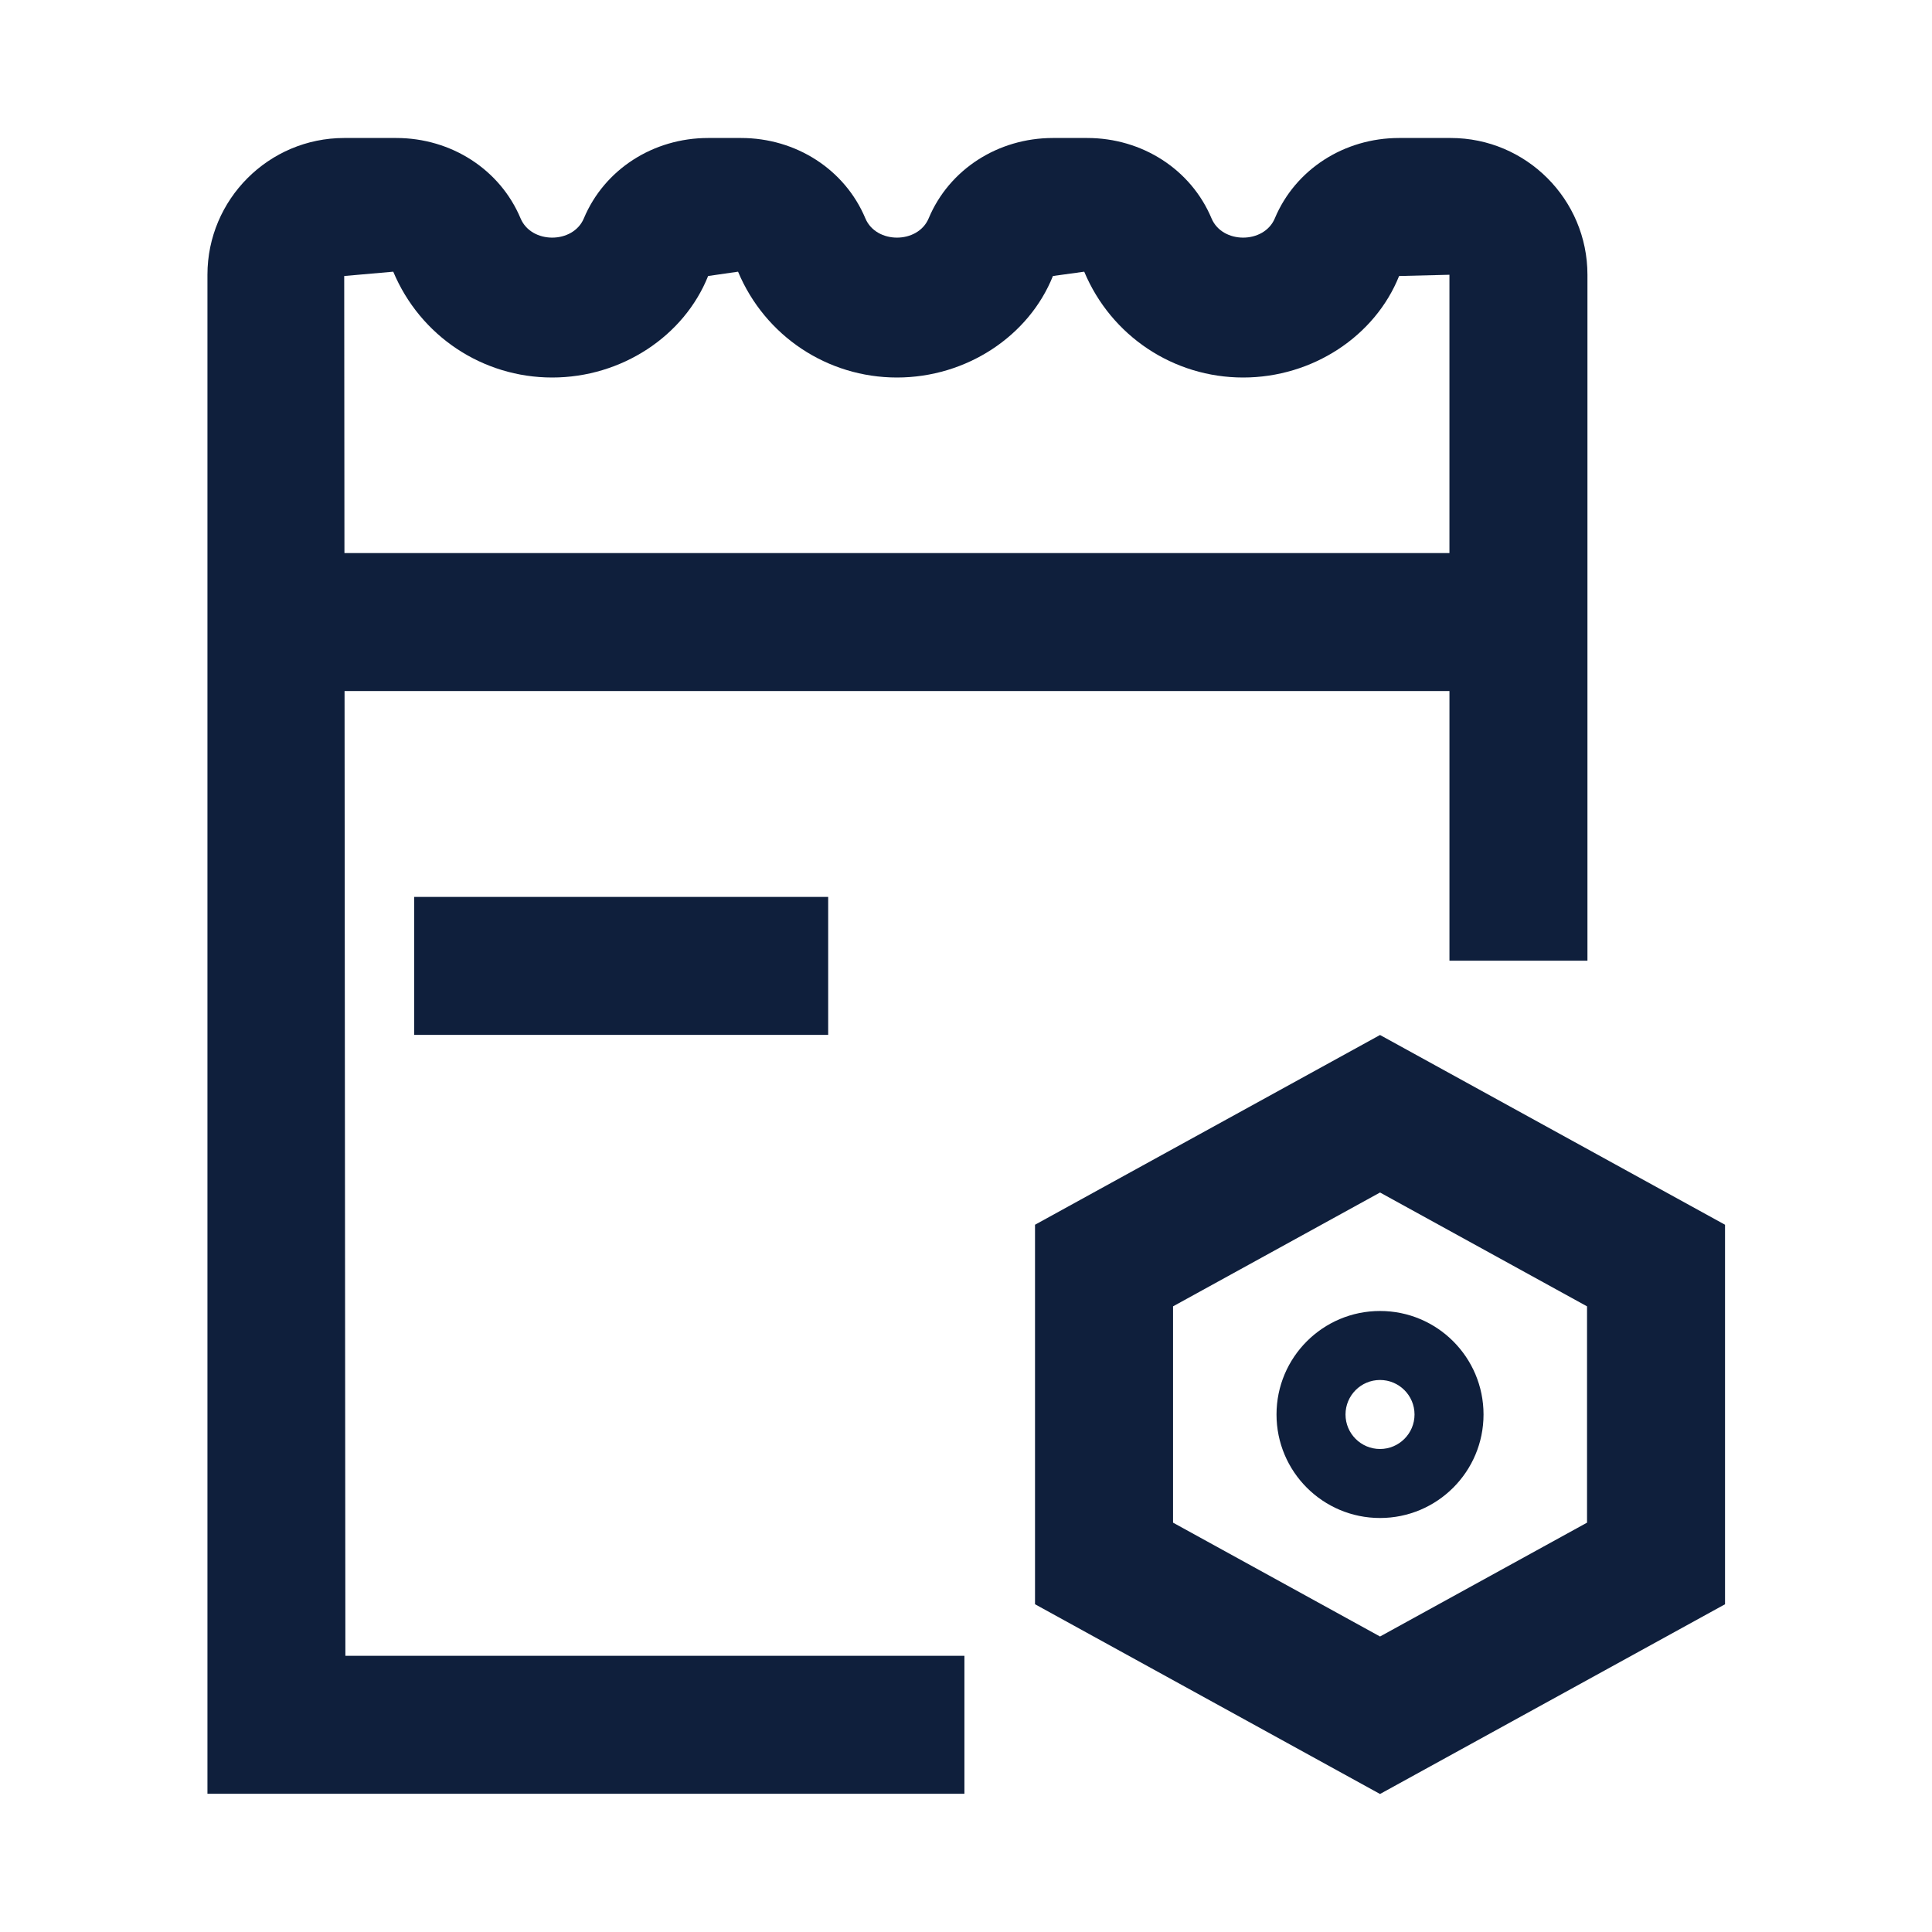
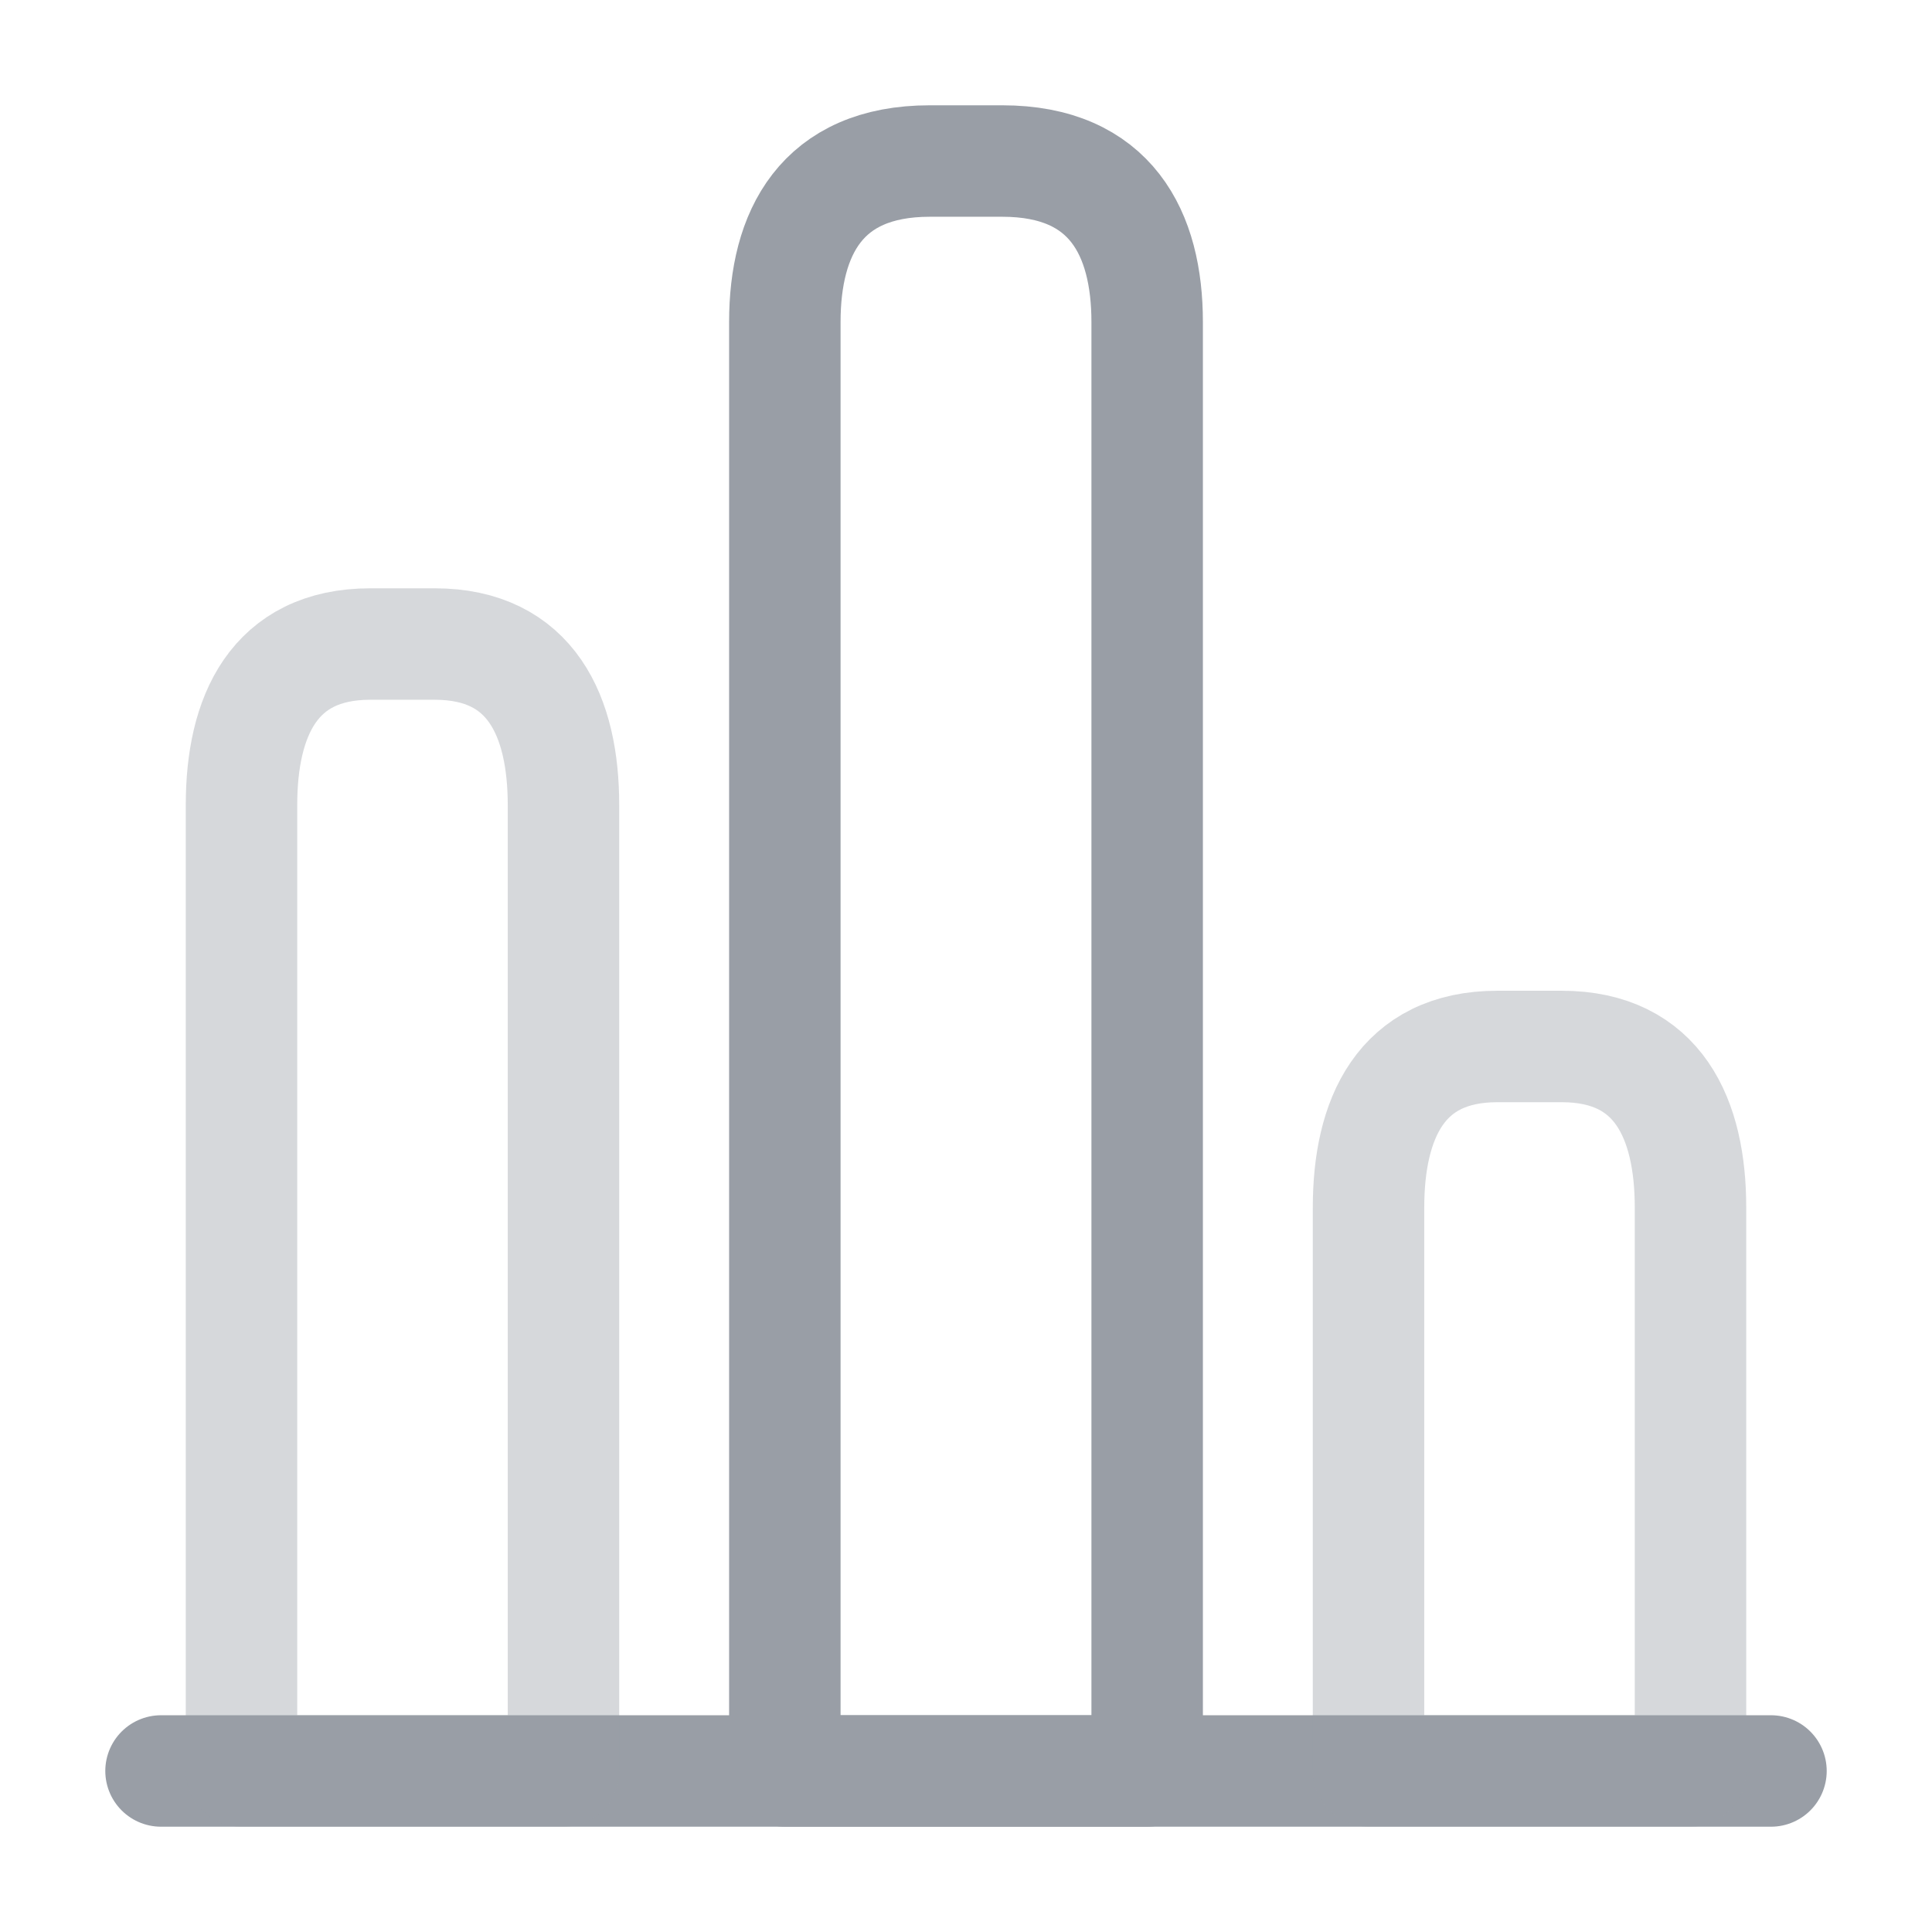
- <svg xmlns="http://www.w3.org/2000/svg" width="800px" height="800px" viewBox="0 0 1024 1024" class="icon" version="1.1">
-   <path d="M731.44 548.57L548.58 649.14v201.14l182.86 100.57L914.3 850.29V649.14L731.44 548.57z m109.72 258.47l-109.71 60.34-109.71-60.34V692.39l109.71-60.34 109.71 60.34v114.65z" fill="#0F1F3C" />
-   <path d="M676.58 749.71c0 30.3 24.56 54.86 54.86 54.86s54.86-24.56 54.86-54.86-24.56-54.86-54.86-54.86-54.86 24.57-54.86 54.86z m73.15 0c0 10.08-8.2 18.29-18.29 18.29s-18.29-8.2-18.29-18.29 8.2-18.29 18.29-18.29 18.29 8.21 18.29 18.29zM219.52 475.38h219.43v73.14H219.52z" fill="#0F1F3C" />
-   <path d="M182.62 366.27h585.62v142.91h73.14V145.62c0-39.96-32.5-72.48-72.46-72.48h-27.36c-29.2 0-55.05 16.73-65.88 42.59-5.71 13.61-27.84 13.64-33.55 0-10.86-25.88-36.71-42.59-65.89-42.59h-18.16c-29.2 0-55.05 16.73-65.87 42.59-5.71 13.61-27.84 13.64-33.55 0-10.86-25.88-36.71-42.59-65.89-42.59h-17.43c-29.2 0-55.05 16.73-65.88 42.59-5.71 13.61-27.84 13.64-33.55 0-10.87-25.87-36.73-42.59-65.91-42.59h-27.57c-39.96 0-72.48 32.52-72.48 72.48v805.12h401.21V877.6h-328.1l-0.44-511.33zM208.43 144c14.27 34.07 47.32 56.09 84.23 56.09 36.89 0 69.95-22 82.66-53.8l15.86-2.29c14.27 34.07 47.32 56.09 84.23 56.09 36.89 0 69.95-22 82.66-53.8l16.59-2.29c14.27 34.07 47.32 56.09 84.23 56.09 36.89 0 69.95-22 82.66-53.8l26.68-0.66v147.5H182.56l-0.12-146.84 25.99-2.29z" fill="#0F1F3C" />
+ <svg xmlns="http://www.w3.org/2000/svg" width="26" height="26" viewBox="0 0 26 26" fill="none">
+   <path d="M2.167 23.833H23.833" stroke="#999EA6" stroke-width="1.5" stroke-miterlimit="10" stroke-linecap="round" stroke-linejoin="round" />
+   <path d="M10.562 4.333V23.833H15.438V4.333C15.438 3.142 14.95 2.167 13.488 2.167H12.512C11.05 2.167 10.562 3.142 10.562 4.333Z" stroke="#999EA6" stroke-width="1.5" stroke-linecap="round" stroke-linejoin="round" />
+   <path opacity="0.4" d="M3.25 10.833V23.833H7.583V10.833C7.583 9.642 7.15 8.667 5.85 8.667H4.983C3.683 8.667 3.25 9.642 3.25 10.833Z" stroke="#999EA6" stroke-width="1.5" stroke-linecap="round" stroke-linejoin="round" />
+   <path opacity="0.4" d="M18.417 16.25V23.833H22.75V16.25C22.75 15.058 22.317 14.083 21.017 14.083H20.15C18.85 14.083 18.417 15.058 18.417 16.25Z" stroke="#999EA6" stroke-width="1.5" stroke-linecap="round" stroke-linejoin="round" />
</svg>
